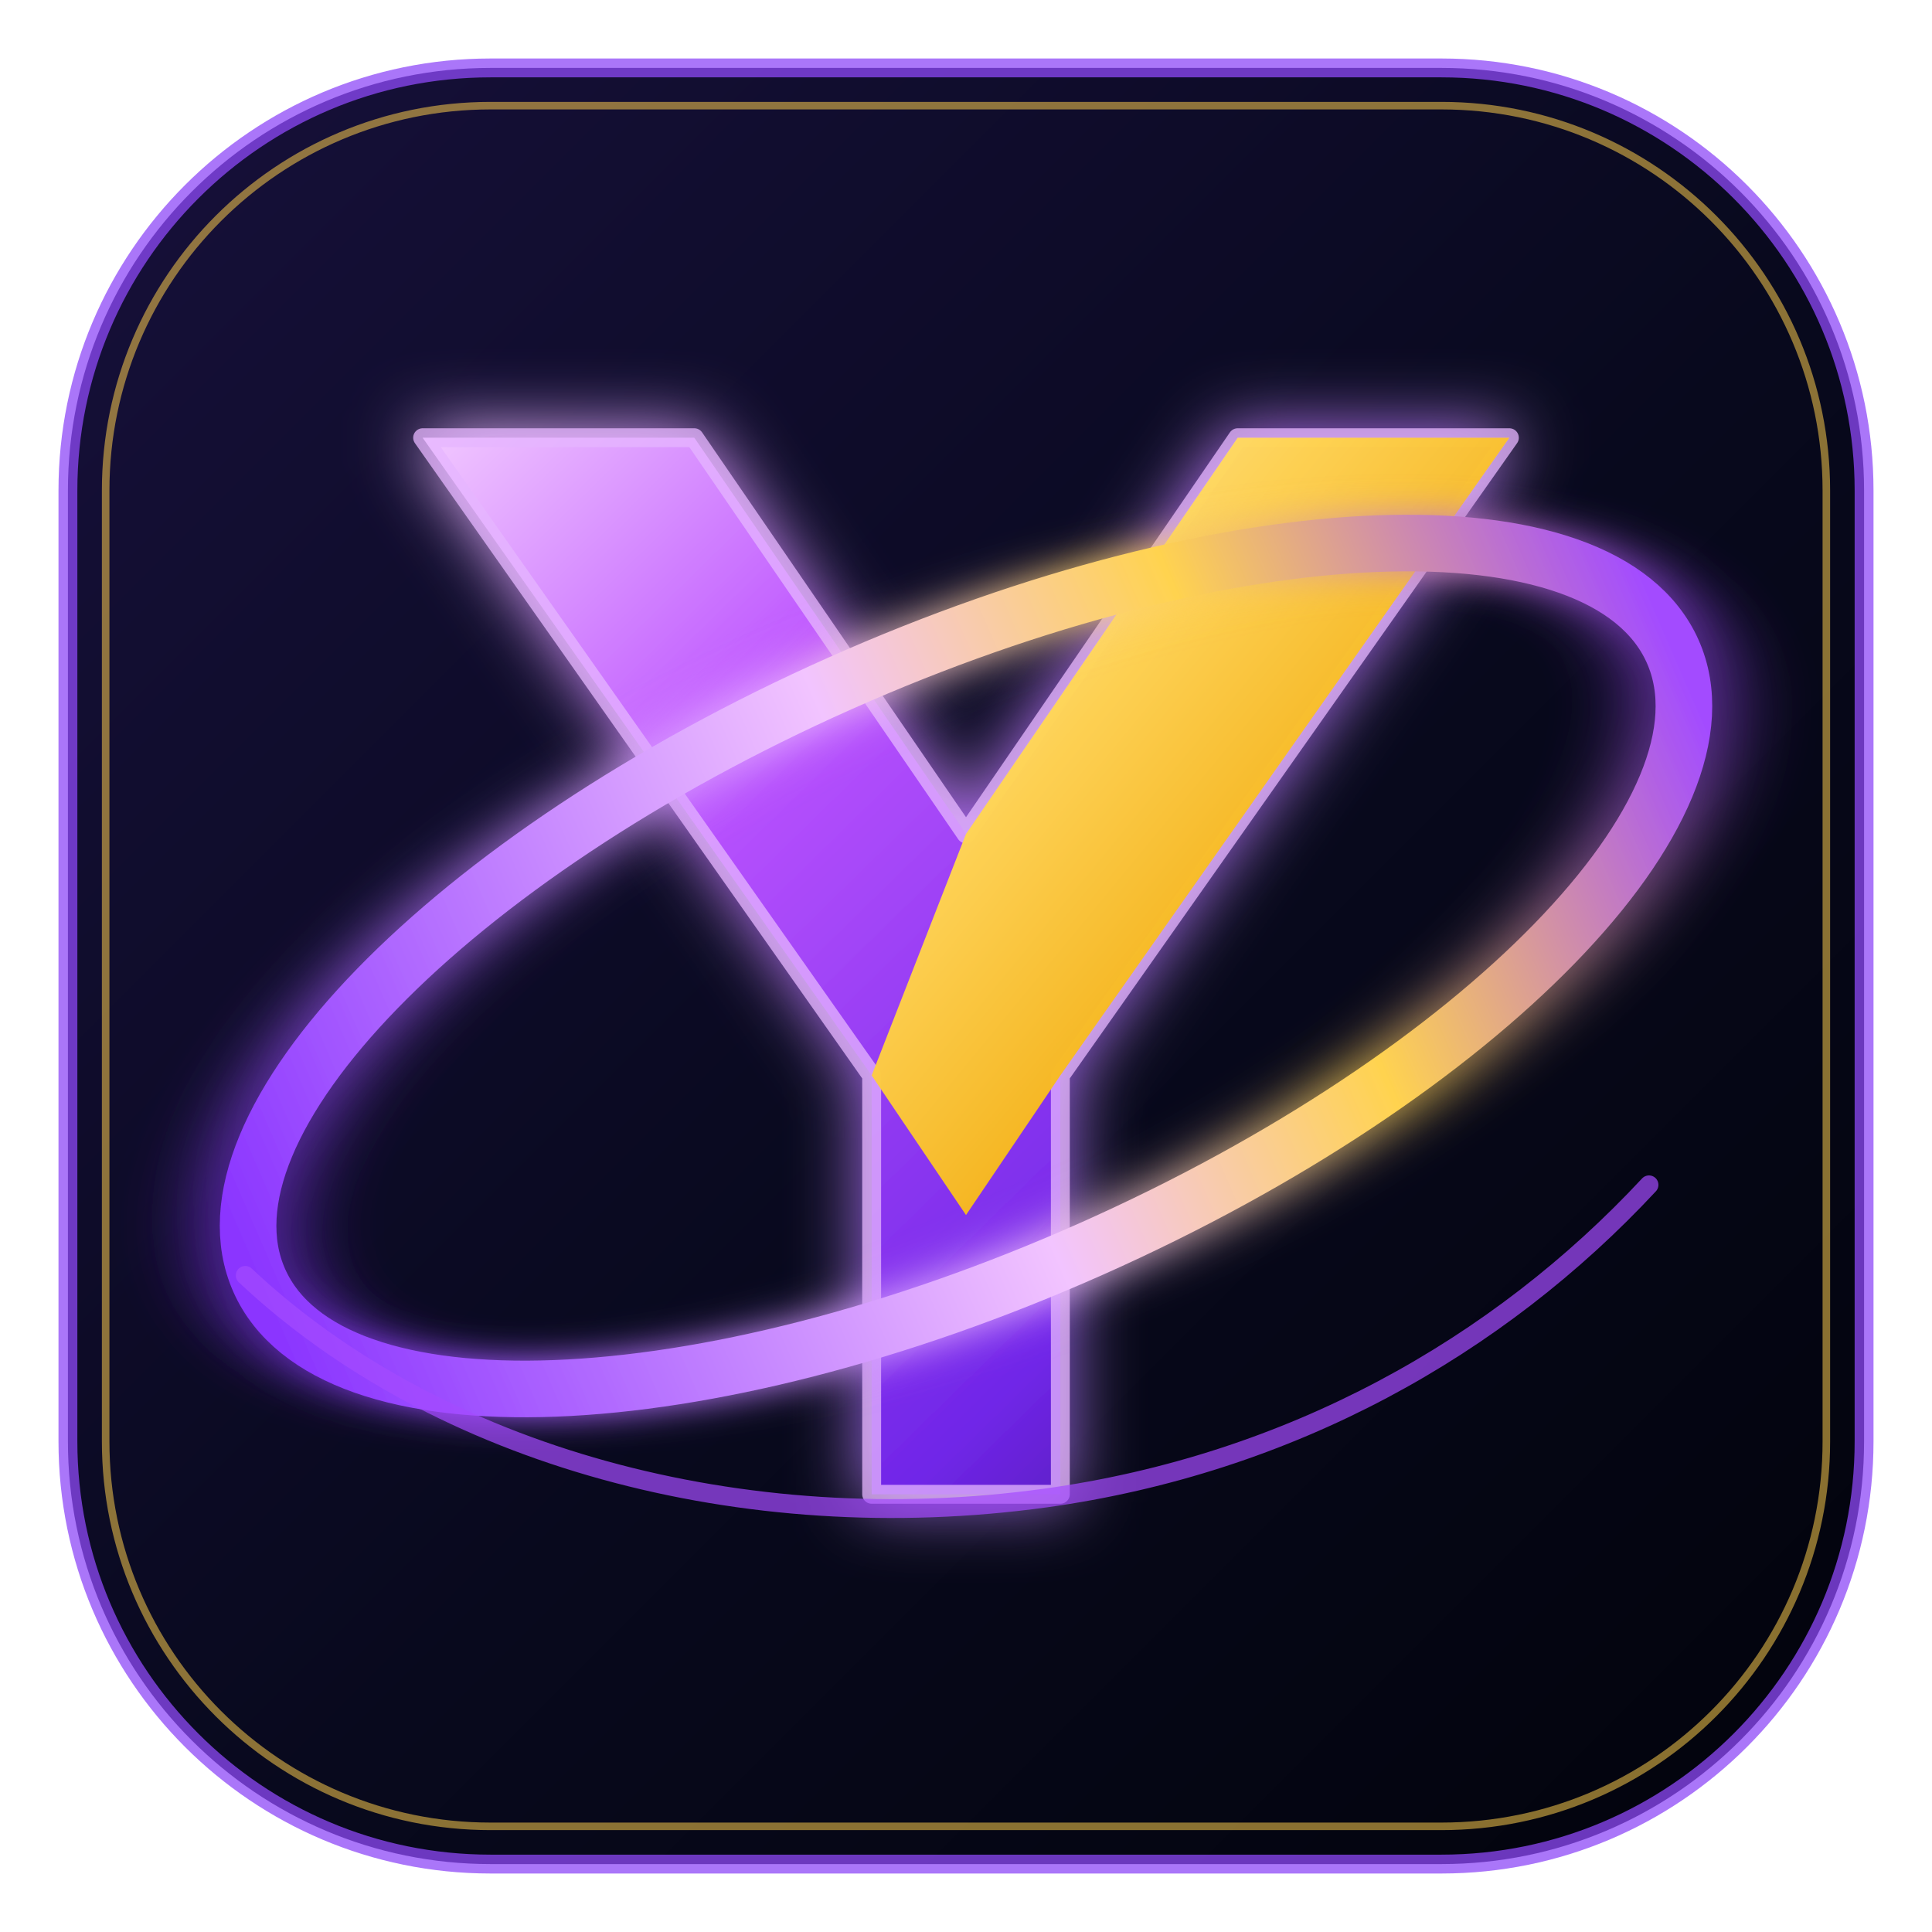
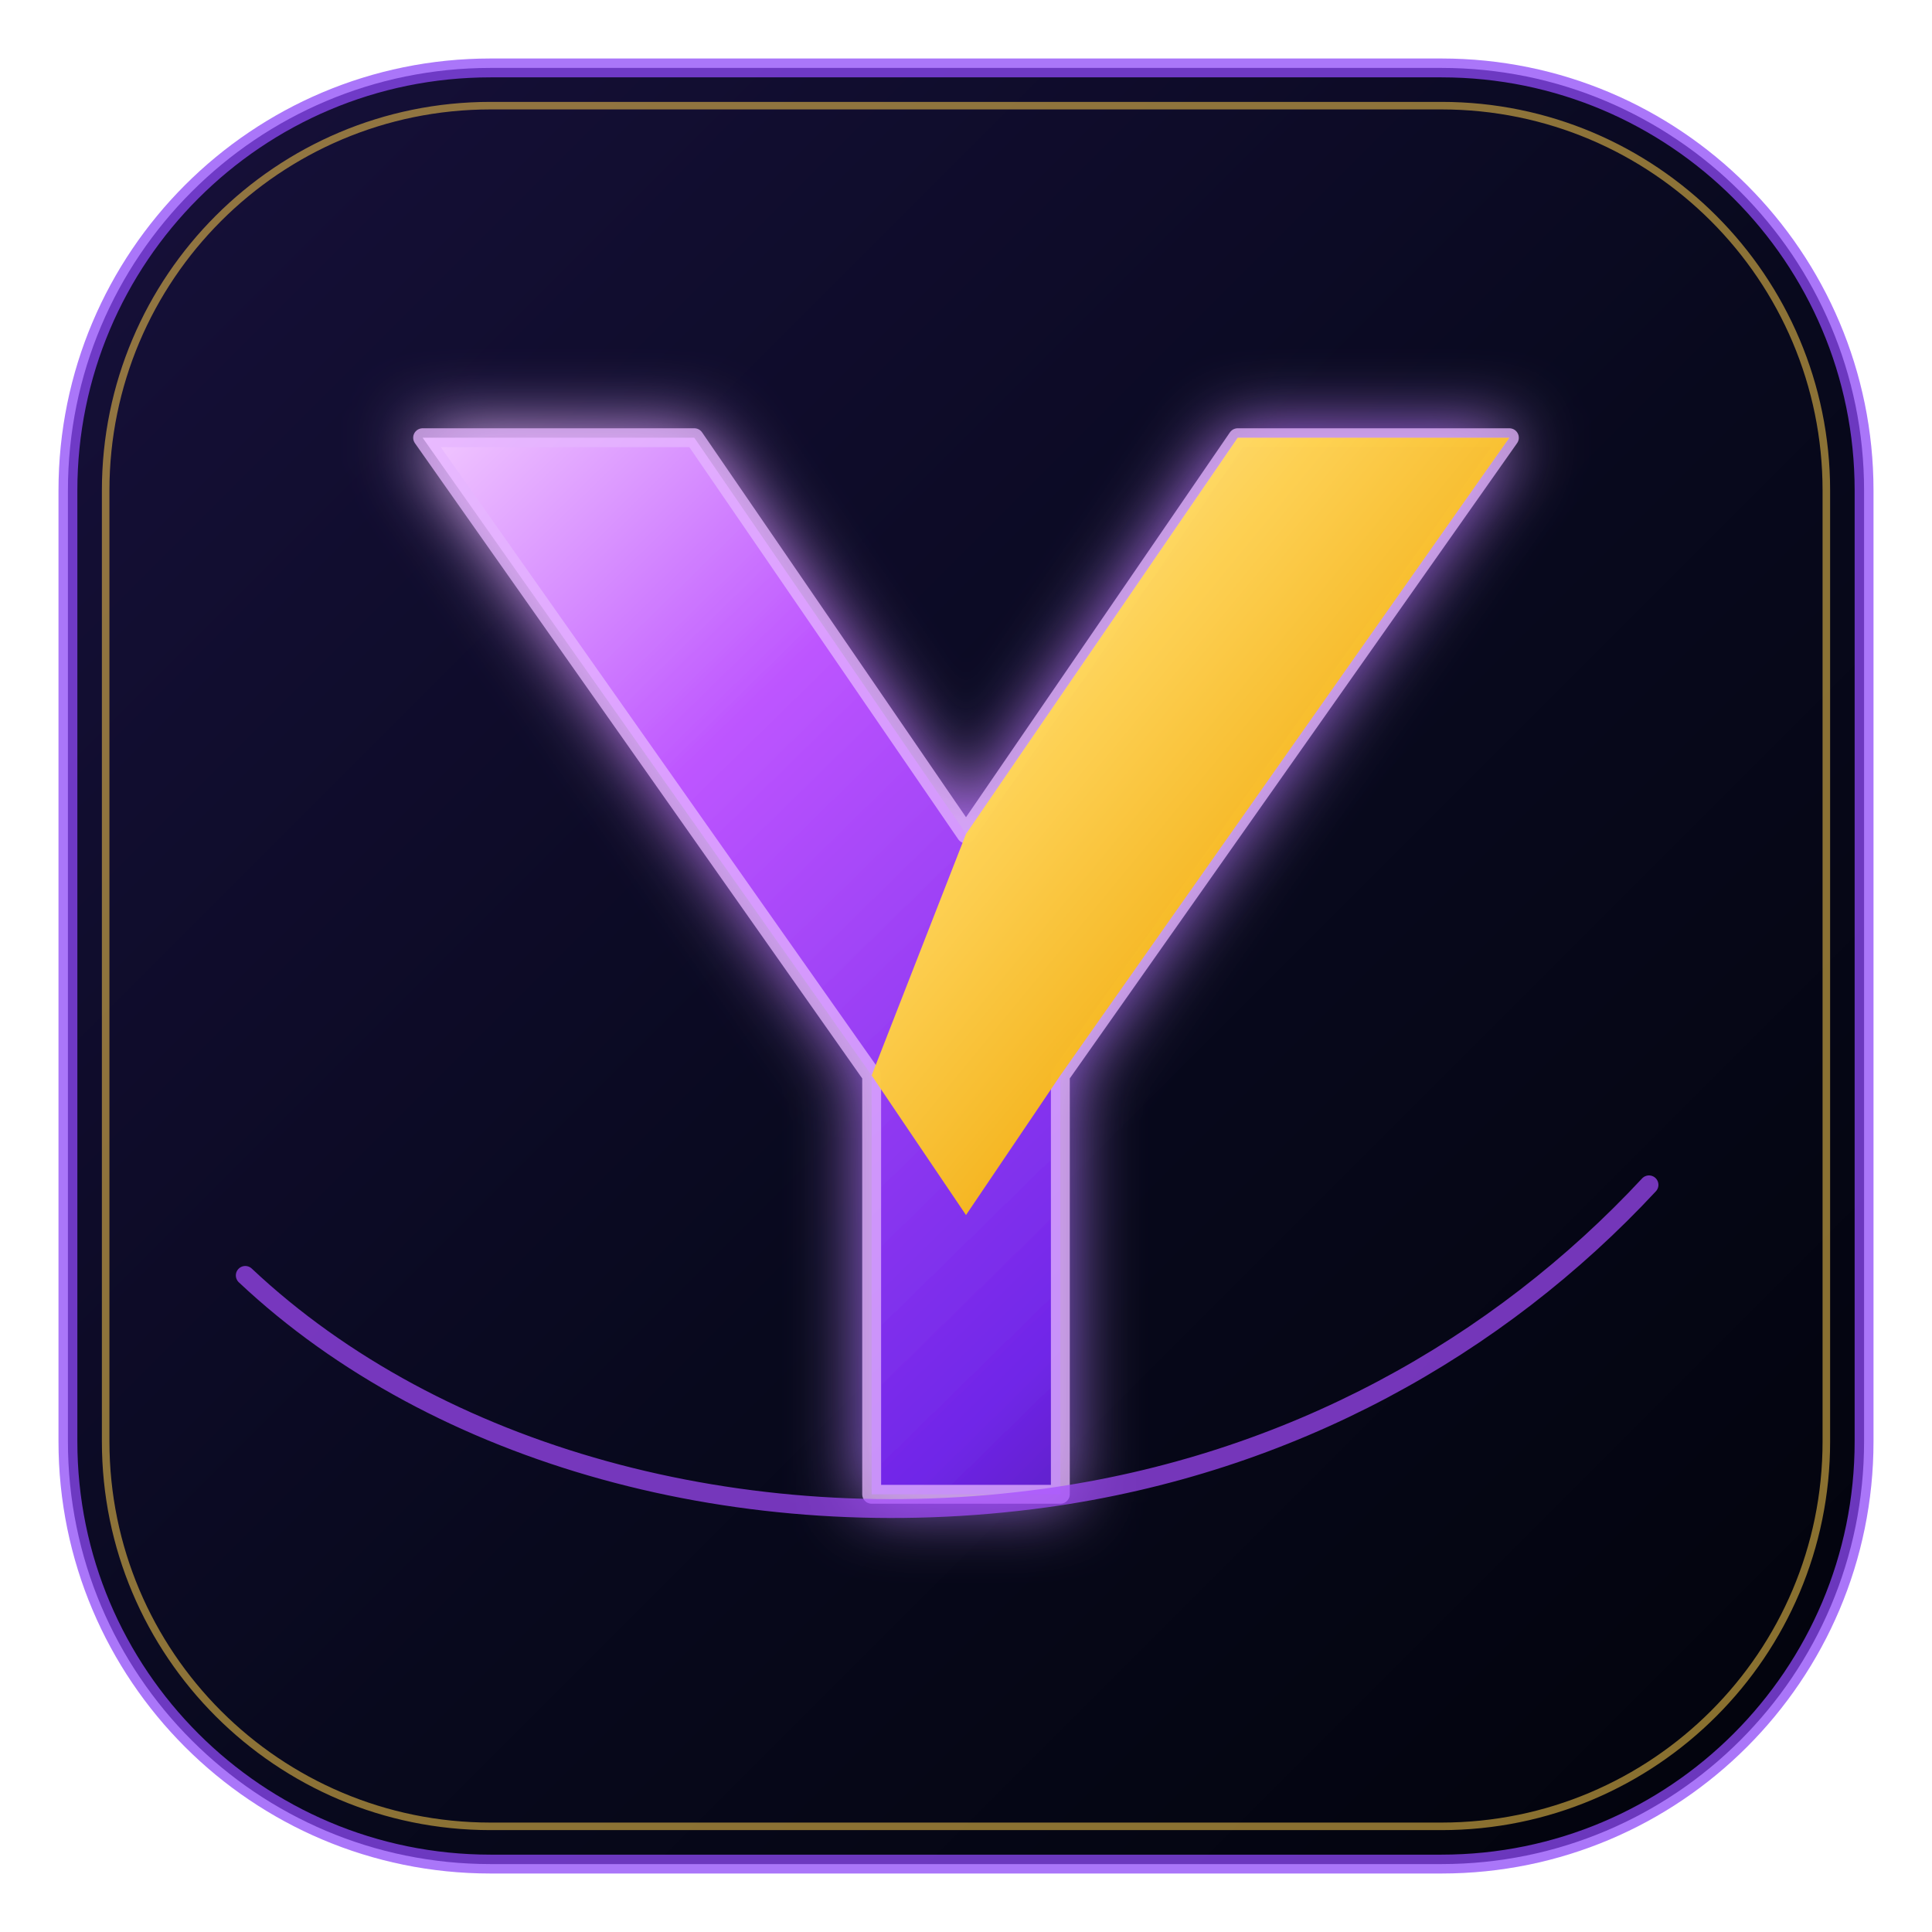
<svg xmlns="http://www.w3.org/2000/svg" viewBox="0 0 512 512" role="img" aria-labelledby="title">
  <defs>
    <linearGradient id="bg" x1="0" y1="0" x2="1" y2="1">
      <stop stop-color="#17103b" />
      <stop offset=".55" stop-color="#08091d" />
      <stop offset="1" stop-color="#02030b" />
    </linearGradient>
    <linearGradient id="purple" x1="0" y1="0" x2="1" y2="1">
      <stop stop-color="#f1c7ff" />
      <stop offset=".28" stop-color="#bd55ff" />
      <stop offset=".72" stop-color="#7026e8" />
      <stop offset="1" stop-color="#351078" />
    </linearGradient>
    <linearGradient id="gold" x1="0" y1="0" x2="1" y2="1">
      <stop stop-color="#fff3b0" />
      <stop offset=".35" stop-color="#ffd34f" />
      <stop offset=".72" stop-color="#f2a900" />
      <stop offset="1" stop-color="#a95b00" />
    </linearGradient>
    <linearGradient id="orbit" x1="0" y1="0" x2="1" y2="0">
      <stop stop-color="#8b36ff" />
      <stop offset=".48" stop-color="#f2c4ff" />
      <stop offset=".72" stop-color="#ffd34f" />
      <stop offset="1" stop-color="#a34cff" />
    </linearGradient>
    <filter id="glow" x="-50%" y="-50%" width="200%" height="200%">
      <feGaussianBlur stdDeviation="9" result="b" />
      <feMerge>
        <feMergeNode in="b" />
        <feMergeNode in="SourceGraphic" />
      </feMerge>
    </filter>
  </defs>
  <rect x="18" y="18" width="476" height="476" rx="112" fill="url(#bg)" stroke="#8e48f6" stroke-opacity=".75" stroke-width="5" />
  <rect x="28" y="28" width="456" height="456" rx="102" fill="none" stroke="#f8c84b" stroke-opacity=".55" stroke-width="2" />
  <path d="M112 116h72l72 105 72-105h72L281 285v111h-50V285z" fill="url(#purple)" stroke="#e5b5ff" stroke-opacity=".75" stroke-width="5" stroke-linejoin="round" filter="url(#glow)" />
  <path d="M256 221l72-105h72L281 285l-25 37-25-37z" fill="url(#gold)" opacity=".98" />
-   <ellipse cx="256" cy="256" rx="205" ry="82" transform="rotate(-24 256 256)" fill="none" stroke="url(#orbit)" stroke-width="15" stroke-linecap="round" filter="url(#glow)" />
  <path d="M65 338c51 48 132 70 212 59 65-9 120-40 160-83" fill="none" stroke="#a54bff" stroke-opacity=".7" stroke-width="5" stroke-linecap="round" />
</svg>
